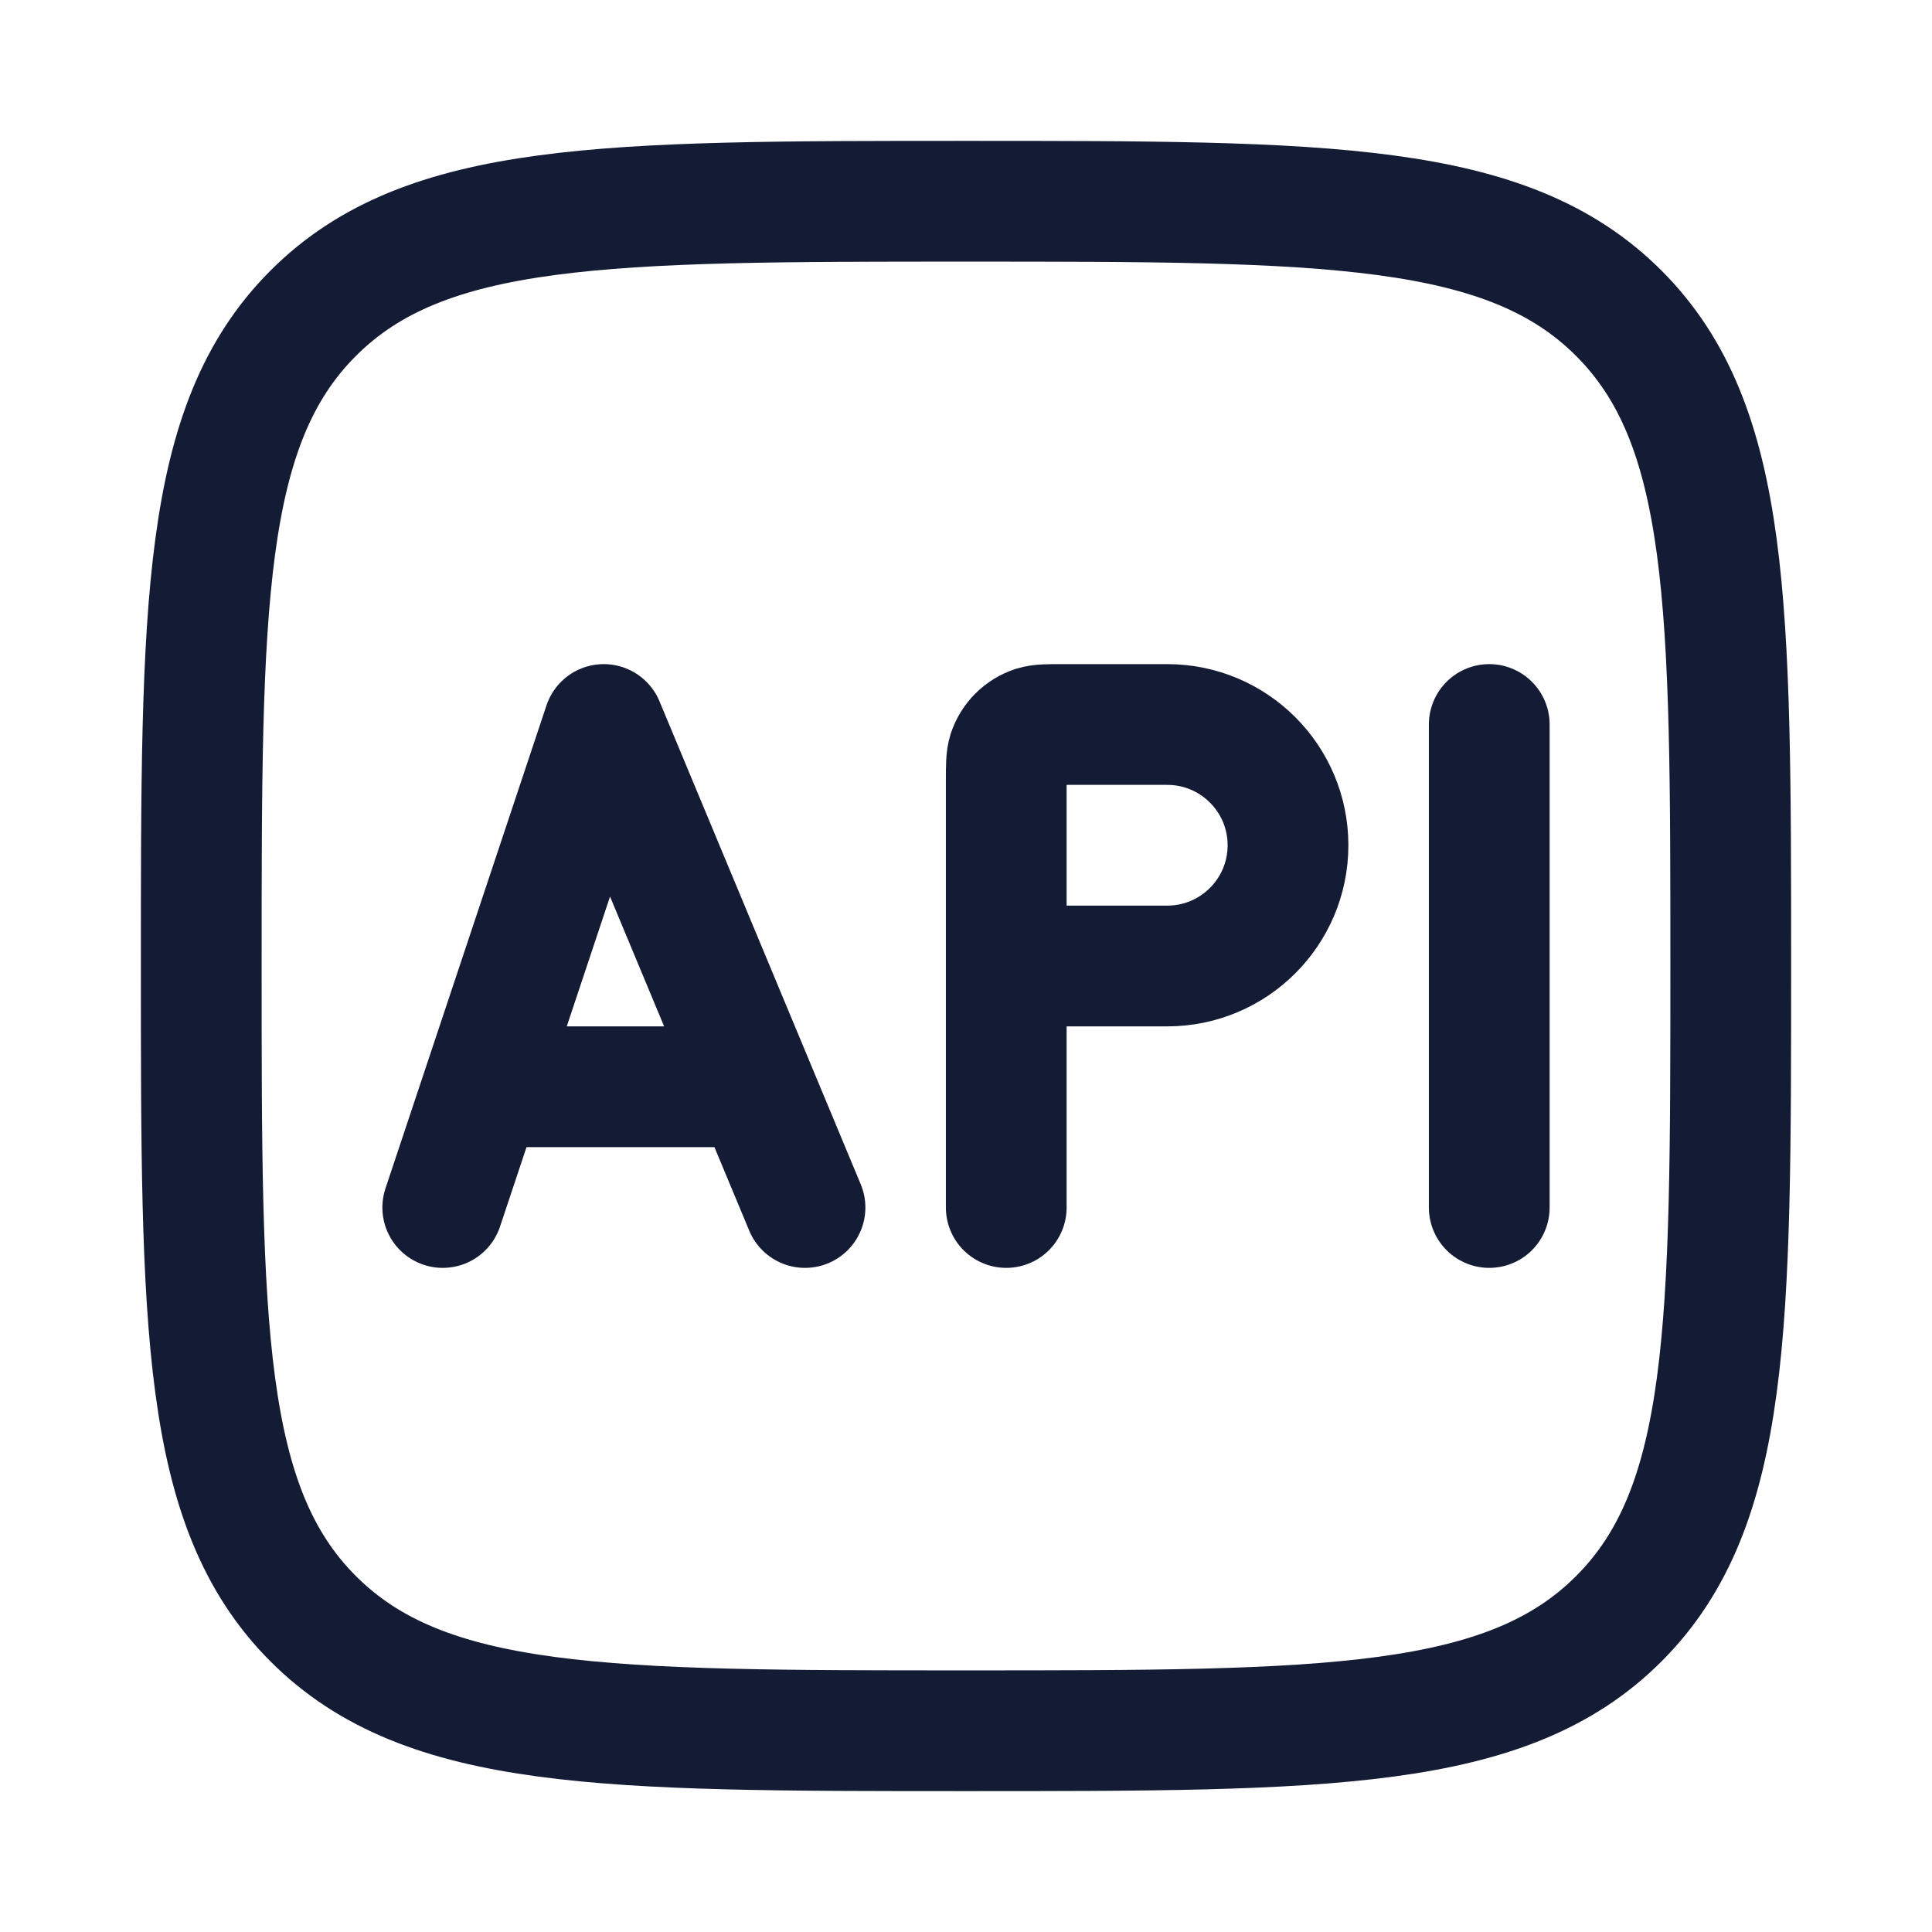
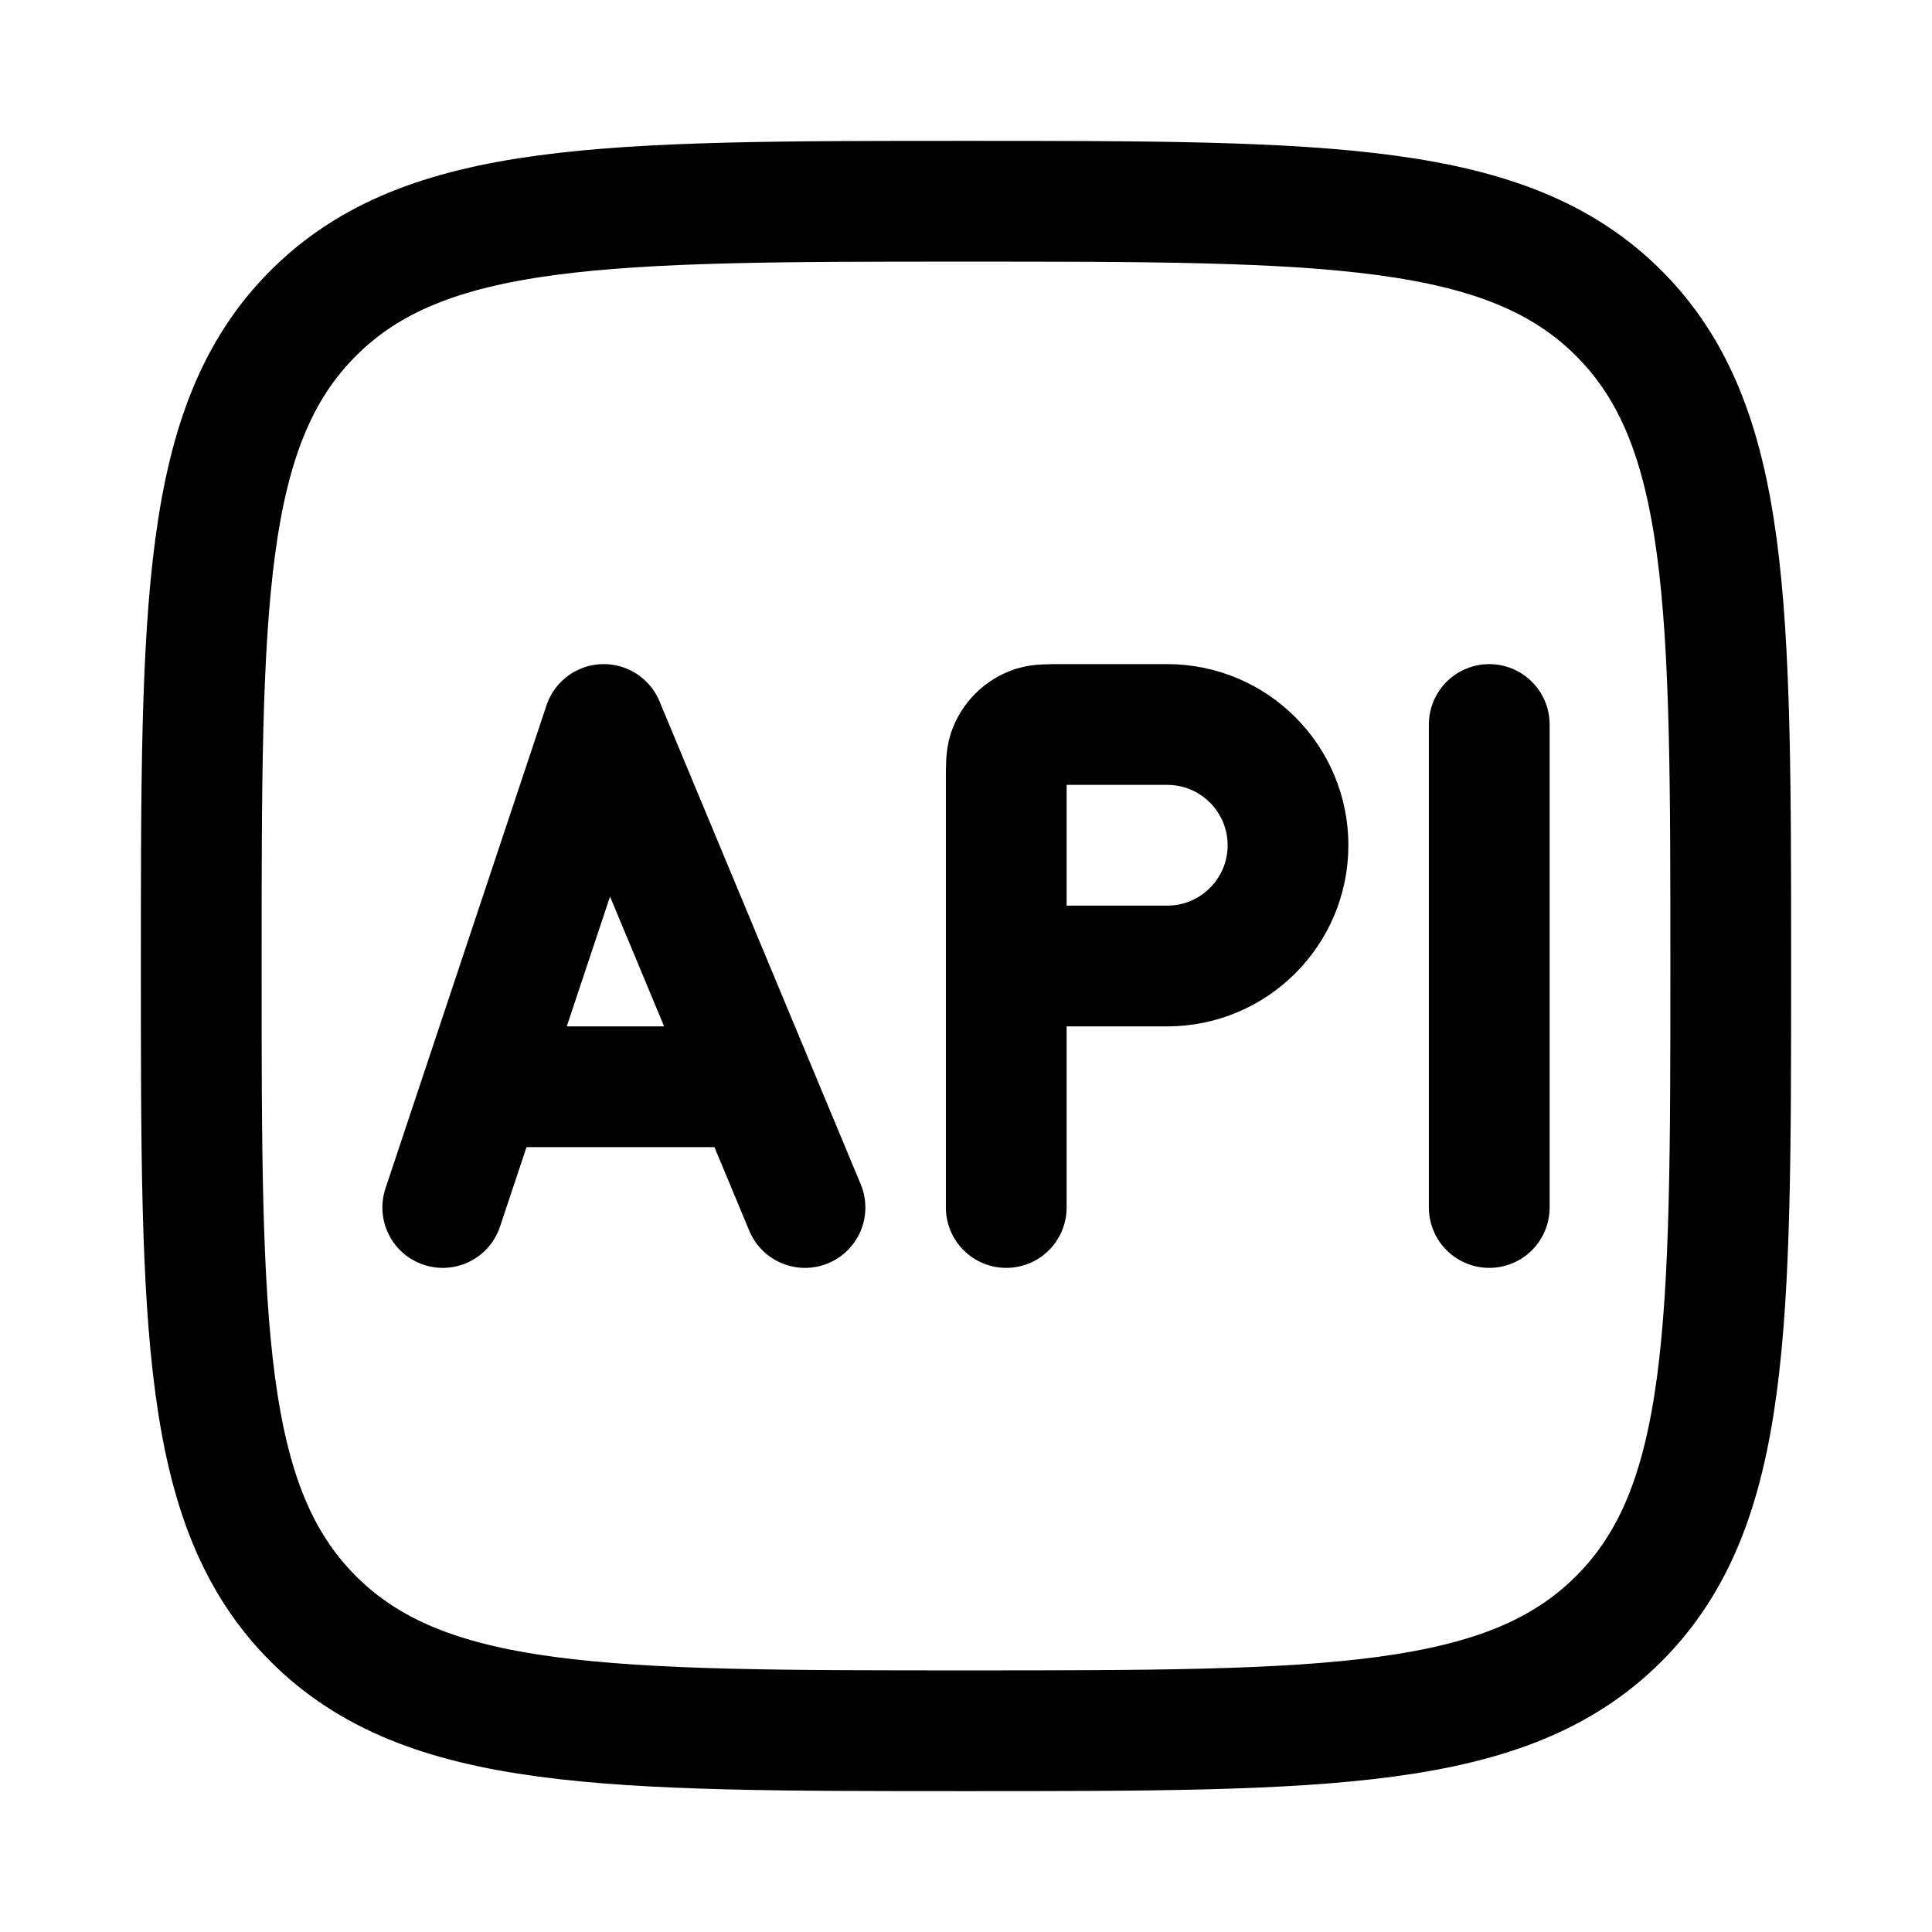
<svg xmlns="http://www.w3.org/2000/svg" width="24" height="24" viewBox="0 0 24 24" fill="none">
-   <path d="M2.5 12C2.5 7.522 2.5 5.282 3.891 3.891C5.282 2.5 7.522 2.5 12 2.5C16.478 2.5 18.718 2.5 20.109 3.891C21.5 5.282 21.5 7.522 21.5 12C21.5 16.478 21.5 18.718 20.109 20.109C18.718 21.5 16.478 21.5 12 21.5C7.522 21.5 5.282 21.5 3.891 20.109C2.5 18.718 2.5 16.478 2.5 12Z" stroke="#141B34" stroke-width="1.5" />
-   <path d="M6 13.5L7.5 9L9.375 13.5M6 13.5L5.5 15M6 13.5H9.375M9.375 13.5L10 15" stroke="#141B34" stroke-width="1.5" stroke-linecap="round" stroke-linejoin="round" />
-   <path d="M12.5 12V9.7C12.5 9.514 12.5 9.421 12.524 9.345C12.574 9.193 12.693 9.074 12.845 9.024C12.921 9 13.014 9 13.2 9H14.5C15.328 9 16 9.672 16 10.5C16 11.328 15.328 12 14.5 12H12.5ZM12.5 12V15" stroke="#141B34" stroke-width="1.5" stroke-linecap="round" stroke-linejoin="round" />
-   <path d="M18.5 9V15" stroke="#141B34" stroke-width="1.5" stroke-linecap="round" stroke-linejoin="round" />
+   <path d="M2.5 12C2.5 7.522 2.5 5.282 3.891 3.891C5.282 2.5 7.522 2.5 12 2.5C16.478 2.5 18.718 2.5 20.109 3.891C21.5 5.282 21.5 7.522 21.5 12C21.5 16.478 21.5 18.718 20.109 20.109C18.718 21.5 16.478 21.5 12 21.5C7.522 21.5 5.282 21.5 3.891 20.109C2.5 18.718 2.5 16.478 2.5 12Z" stroke="currentColor" stroke-width="1.5" />
+   <path d="M6 13.5L7.5 9L9.375 13.5M6 13.5L5.5 15M6 13.5H9.375M9.375 13.5L10 15" stroke="currentColor" stroke-width="1.5" stroke-linecap="round" stroke-linejoin="round" />
+   <path d="M12.5 12V9.7C12.5 9.514 12.5 9.421 12.524 9.345C12.574 9.193 12.693 9.074 12.845 9.024C12.921 9 13.014 9 13.2 9H14.5C15.328 9 16 9.672 16 10.5C16 11.328 15.328 12 14.5 12H12.5ZM12.5 12V15" stroke="currentColor" stroke-width="1.5" stroke-linecap="round" stroke-linejoin="round" />
+   <path d="M18.5 9V15" stroke="currentColor" stroke-width="1.5" stroke-linecap="round" stroke-linejoin="round" />
</svg>
